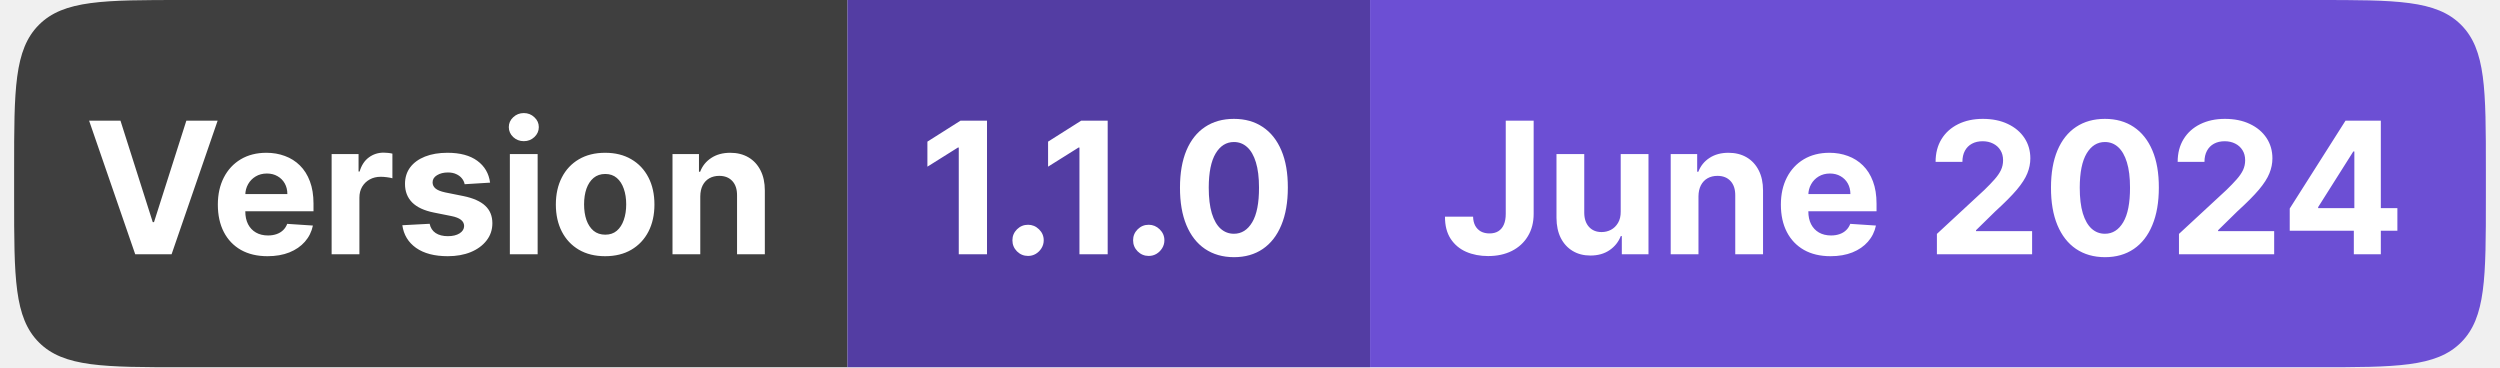
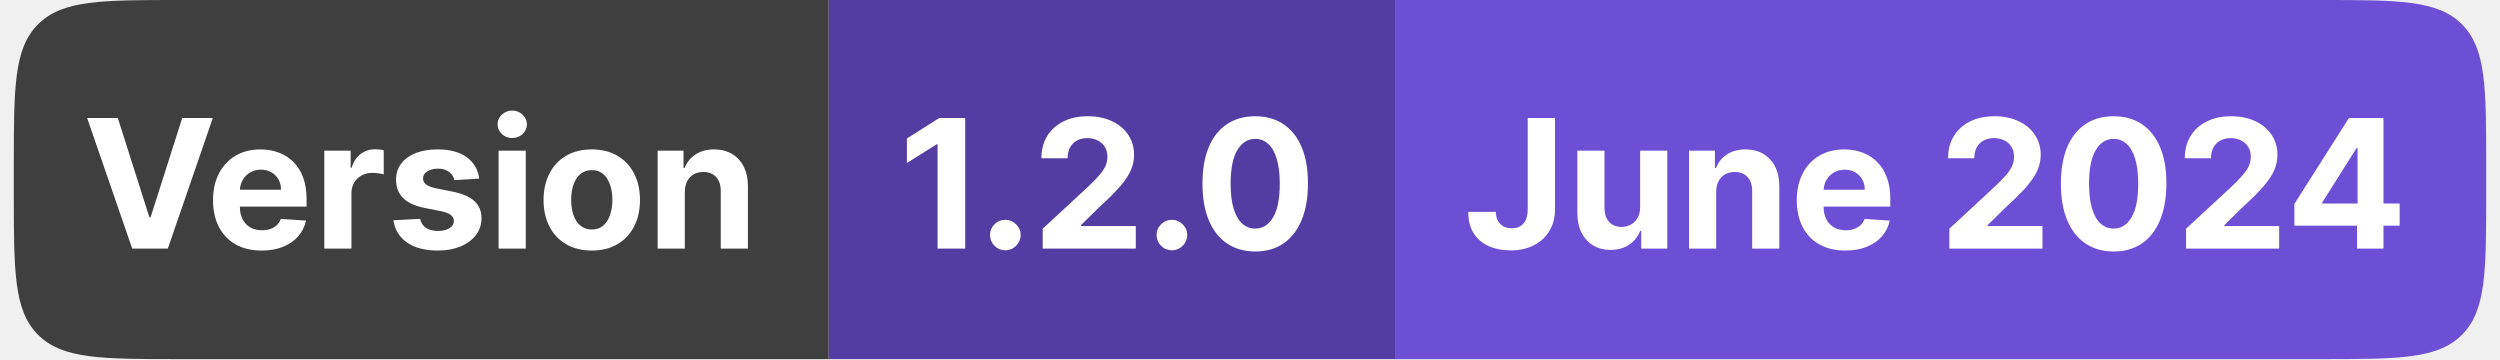
- <svg xmlns="http://www.w3.org/2000/svg" width="177" height="26" viewBox="0 0 177 26" fill="none">
+ <svg xmlns="http://www.w3.org/2000/svg" width="181" height="26" viewBox="0 0 181 26" fill="none">
  <path d="M1 12C1 6.343 1 3.515 2.757 1.757C4.515 0 7.343 0 13 0H60V26H13C7.343 26 4.515 26 2.757 24.243C1 22.485 1 19.657 1 14V12Z" fill="#3F3F3F" />
  <path d="M8.53 8.545L10.815 15.729H10.903L13.193 8.545H15.408L12.149 18H9.573L6.309 8.545H8.53ZM18.941 18.139C18.212 18.139 17.584 17.991 17.058 17.695C16.534 17.397 16.131 16.975 15.848 16.43C15.565 15.883 15.423 15.235 15.423 14.487C15.423 13.758 15.565 13.117 15.848 12.566C16.131 12.015 16.53 11.586 17.044 11.278C17.561 10.971 18.167 10.817 18.863 10.817C19.331 10.817 19.766 10.892 20.169 11.043C20.575 11.191 20.929 11.414 21.231 11.712C21.536 12.011 21.773 12.386 21.942 12.839C22.111 13.288 22.196 13.814 22.196 14.418V14.958H16.208V13.739H20.345C20.345 13.456 20.283 13.205 20.16 12.986C20.037 12.768 19.866 12.597 19.648 12.474C19.432 12.348 19.181 12.285 18.895 12.285C18.596 12.285 18.332 12.354 18.101 12.492C17.873 12.628 17.695 12.811 17.565 13.042C17.436 13.27 17.37 13.524 17.367 13.804V14.962C17.367 15.313 17.432 15.616 17.561 15.872C17.693 16.127 17.879 16.324 18.119 16.463C18.36 16.601 18.644 16.671 18.974 16.671C19.192 16.671 19.392 16.64 19.574 16.578C19.755 16.517 19.911 16.424 20.04 16.301C20.169 16.178 20.268 16.027 20.335 15.849L22.154 15.969C22.062 16.406 21.873 16.787 21.586 17.114C21.303 17.437 20.937 17.689 20.488 17.871C20.041 18.049 19.526 18.139 18.941 18.139ZM23.479 18V10.909H25.386V12.146H25.46C25.589 11.706 25.806 11.374 26.11 11.149C26.415 10.921 26.766 10.807 27.163 10.807C27.262 10.807 27.368 10.814 27.482 10.826C27.596 10.838 27.695 10.855 27.782 10.877V12.622C27.689 12.594 27.562 12.569 27.398 12.548C27.235 12.526 27.086 12.516 26.951 12.516C26.661 12.516 26.403 12.579 26.175 12.705C25.951 12.828 25.772 13 25.64 13.222C25.51 13.444 25.446 13.699 25.446 13.988V18H23.479ZM34.698 12.931L32.898 13.042C32.867 12.888 32.801 12.749 32.699 12.626C32.598 12.5 32.464 12.4 32.298 12.326C32.135 12.249 31.939 12.211 31.712 12.211C31.407 12.211 31.15 12.276 30.941 12.405C30.731 12.531 30.627 12.7 30.627 12.913C30.627 13.082 30.694 13.225 30.83 13.342C30.965 13.459 31.198 13.553 31.527 13.624L32.81 13.882C33.5 14.024 34.014 14.251 34.352 14.565C34.691 14.879 34.86 15.292 34.86 15.803C34.86 16.267 34.723 16.675 34.449 17.026C34.178 17.377 33.806 17.651 33.332 17.848C32.861 18.041 32.318 18.139 31.702 18.139C30.764 18.139 30.016 17.943 29.459 17.552C28.905 17.158 28.58 16.623 28.485 15.946L30.419 15.844C30.477 16.13 30.619 16.349 30.844 16.5C31.068 16.647 31.356 16.721 31.707 16.721C32.052 16.721 32.328 16.655 32.538 16.523C32.75 16.387 32.858 16.213 32.861 16.001C32.858 15.823 32.782 15.676 32.635 15.562C32.487 15.445 32.259 15.356 31.951 15.295L30.724 15.05C30.031 14.912 29.516 14.671 29.177 14.33C28.842 13.988 28.674 13.553 28.674 13.023C28.674 12.568 28.797 12.175 29.043 11.846C29.292 11.517 29.642 11.263 30.091 11.085C30.544 10.906 31.073 10.817 31.679 10.817C32.575 10.817 33.279 11.006 33.794 11.385C34.31 11.763 34.612 12.279 34.698 12.931ZM36.098 18V10.909H38.065V18H36.098ZM37.086 9.995C36.794 9.995 36.543 9.898 36.334 9.704C36.127 9.507 36.024 9.272 36.024 8.998C36.024 8.727 36.127 8.495 36.334 8.301C36.543 8.104 36.794 8.005 37.086 8.005C37.379 8.005 37.628 8.104 37.834 8.301C38.043 8.495 38.148 8.727 38.148 8.998C38.148 9.272 38.043 9.507 37.834 9.704C37.628 9.898 37.379 9.995 37.086 9.995ZM42.844 18.139C42.127 18.139 41.507 17.986 40.984 17.681C40.464 17.374 40.062 16.946 39.779 16.398C39.496 15.847 39.354 15.209 39.354 14.482C39.354 13.75 39.496 13.11 39.779 12.562C40.062 12.011 40.464 11.583 40.984 11.278C41.507 10.971 42.127 10.817 42.844 10.817C43.561 10.817 44.18 10.971 44.7 11.278C45.223 11.583 45.626 12.011 45.909 12.562C46.193 13.11 46.334 13.75 46.334 14.482C46.334 15.209 46.193 15.847 45.909 16.398C45.626 16.946 45.223 17.374 44.7 17.681C44.18 17.986 43.561 18.139 42.844 18.139ZM42.853 16.615C43.18 16.615 43.452 16.523 43.67 16.338C43.889 16.15 44.054 15.895 44.164 15.572C44.278 15.249 44.335 14.881 44.335 14.468C44.335 14.056 44.278 13.688 44.164 13.365C44.054 13.042 43.889 12.787 43.67 12.599C43.452 12.411 43.18 12.317 42.853 12.317C42.524 12.317 42.247 12.411 42.022 12.599C41.801 12.787 41.633 13.042 41.519 13.365C41.408 13.688 41.353 14.056 41.353 14.468C41.353 14.881 41.408 15.249 41.519 15.572C41.633 15.895 41.801 16.15 42.022 16.338C42.247 16.523 42.524 16.615 42.853 16.615ZM49.58 13.901V18H47.613V10.909H49.487V12.16H49.57C49.727 11.748 49.99 11.421 50.36 11.181C50.729 10.938 51.177 10.817 51.703 10.817C52.196 10.817 52.625 10.925 52.991 11.14C53.357 11.355 53.642 11.663 53.845 12.063C54.048 12.46 54.15 12.934 54.15 13.485V18H52.183V13.836C52.186 13.402 52.075 13.063 51.851 12.82C51.626 12.574 51.317 12.451 50.923 12.451C50.658 12.451 50.424 12.508 50.221 12.622C50.021 12.736 49.864 12.902 49.75 13.12C49.64 13.336 49.583 13.596 49.58 13.901Z" fill="white" />
-   <rect width="37" height="26" transform="translate(60)" fill="#533DA3" />
-   <path d="M69.88 8.545V18H67.881V10.443H67.825L65.66 11.8V10.027L68.001 8.545H69.88ZM72.787 18.12C72.482 18.12 72.221 18.012 72.002 17.797C71.787 17.578 71.679 17.317 71.679 17.012C71.679 16.71 71.787 16.452 72.002 16.236C72.221 16.021 72.482 15.913 72.787 15.913C73.082 15.913 73.341 16.021 73.562 16.236C73.784 16.452 73.895 16.71 73.895 17.012C73.895 17.215 73.843 17.401 73.738 17.571C73.636 17.737 73.502 17.871 73.336 17.972C73.17 18.071 72.987 18.12 72.787 18.12ZM78.424 8.545V18H76.425V10.443H76.369L74.204 11.8V10.027L76.545 8.545H78.424ZM81.331 18.12C81.026 18.12 80.764 18.012 80.546 17.797C80.331 17.578 80.223 17.317 80.223 17.012C80.223 16.71 80.331 16.452 80.546 16.236C80.764 16.021 81.026 15.913 81.331 15.913C81.626 15.913 81.885 16.021 82.106 16.236C82.328 16.452 82.439 16.71 82.439 17.012C82.439 17.215 82.386 17.401 82.282 17.571C82.18 17.737 82.046 17.871 81.88 17.972C81.714 18.071 81.531 18.12 81.331 18.12ZM87.361 18.208C86.567 18.205 85.884 18.009 85.311 17.621C84.742 17.234 84.303 16.672 83.996 15.936C83.691 15.201 83.54 14.316 83.543 13.282C83.543 12.251 83.696 11.372 84 10.646C84.308 9.92 84.747 9.367 85.316 8.989C85.888 8.607 86.57 8.416 87.361 8.416C88.152 8.416 88.832 8.607 89.401 8.989C89.974 9.37 90.414 9.924 90.722 10.651C91.03 11.374 91.182 12.251 91.179 13.282C91.179 14.319 91.025 15.206 90.717 15.941C90.413 16.677 89.975 17.238 89.406 17.626C88.837 18.014 88.155 18.208 87.361 18.208ZM87.361 16.55C87.903 16.55 88.335 16.278 88.658 15.733C88.981 15.189 89.141 14.371 89.138 13.282C89.138 12.565 89.064 11.968 88.917 11.491C88.772 11.014 88.566 10.655 88.298 10.415C88.034 10.175 87.721 10.055 87.361 10.055C86.823 10.055 86.392 10.324 86.068 10.863C85.745 11.402 85.582 12.208 85.579 13.282C85.579 14.008 85.651 14.615 85.796 15.101C85.944 15.584 86.151 15.947 86.419 16.19C86.687 16.43 87.001 16.55 87.361 16.55Z" fill="white" />
-   <path d="M97 0H164C169.657 0 172.485 0 174.243 1.757C176 3.515 176 6.343 176 12V14C176 19.657 176 22.485 174.243 24.243C172.485 26 169.657 26 164 26H97V0Z" fill="#6C4FD4" />
-   <path d="M106.607 8.545H108.583V15.138C108.583 15.747 108.446 16.276 108.172 16.726C107.901 17.175 107.524 17.521 107.041 17.765C106.558 18.008 105.996 18.129 105.356 18.129C104.787 18.129 104.27 18.029 103.805 17.829C103.343 17.626 102.977 17.318 102.706 16.906C102.435 16.49 102.302 15.969 102.305 15.341H104.294C104.301 15.59 104.351 15.804 104.447 15.983C104.545 16.158 104.679 16.293 104.848 16.389C105.021 16.481 105.224 16.527 105.458 16.527C105.704 16.527 105.912 16.475 106.081 16.37C106.253 16.263 106.384 16.106 106.473 15.899C106.563 15.693 106.607 15.439 106.607 15.138V8.545ZM114.746 14.981V10.909H116.713V18H114.825V16.712H114.751C114.591 17.128 114.324 17.461 113.952 17.714C113.583 17.966 113.132 18.092 112.599 18.092C112.125 18.092 111.708 17.985 111.348 17.769C110.988 17.554 110.707 17.247 110.504 16.851C110.304 16.453 110.202 15.978 110.199 15.424V10.909H112.165V15.073C112.169 15.492 112.281 15.823 112.502 16.066C112.724 16.309 113.021 16.43 113.393 16.43C113.63 16.43 113.852 16.377 114.058 16.269C114.264 16.158 114.431 15.995 114.557 15.78C114.686 15.564 114.749 15.298 114.746 14.981ZM120.252 13.901V18H118.286V10.909H120.16V12.16H120.243C120.4 11.748 120.663 11.421 121.033 11.181C121.402 10.938 121.85 10.817 122.376 10.817C122.868 10.817 123.298 10.925 123.664 11.14C124.03 11.355 124.315 11.663 124.518 12.063C124.721 12.46 124.823 12.934 124.823 13.485V18H122.856V13.836C122.859 13.402 122.748 13.063 122.524 12.82C122.299 12.574 121.99 12.451 121.596 12.451C121.331 12.451 121.097 12.508 120.894 12.622C120.694 12.736 120.537 12.902 120.423 13.12C120.312 13.336 120.255 13.596 120.252 13.901ZM129.604 18.139C128.875 18.139 128.247 17.991 127.721 17.695C127.198 17.397 126.794 16.975 126.511 16.43C126.228 15.883 126.086 15.235 126.086 14.487C126.086 13.758 126.228 13.117 126.511 12.566C126.794 12.015 127.193 11.586 127.707 11.278C128.224 10.971 128.83 10.817 129.526 10.817C129.994 10.817 130.429 10.892 130.832 11.043C131.238 11.191 131.592 11.414 131.894 11.712C132.199 12.011 132.436 12.386 132.605 12.839C132.774 13.288 132.859 13.814 132.859 14.418V14.958H126.871V13.739H131.008C131.008 13.456 130.946 13.205 130.823 12.986C130.7 12.768 130.529 12.597 130.311 12.474C130.095 12.348 129.844 12.285 129.558 12.285C129.26 12.285 128.995 12.354 128.764 12.492C128.536 12.628 128.358 12.811 128.229 13.042C128.099 13.27 128.033 13.524 128.03 13.804V14.962C128.03 15.313 128.095 15.616 128.224 15.872C128.356 16.127 128.542 16.324 128.782 16.463C129.023 16.601 129.307 16.671 129.637 16.671C129.855 16.671 130.055 16.64 130.237 16.578C130.418 16.517 130.574 16.424 130.703 16.301C130.832 16.178 130.931 16.027 130.998 15.849L132.817 15.969C132.725 16.406 132.536 16.787 132.249 17.114C131.966 17.437 131.6 17.689 131.151 17.871C130.704 18.049 130.189 18.139 129.604 18.139ZM137.133 18V16.56L140.498 13.444C140.784 13.166 141.024 12.917 141.218 12.696C141.415 12.474 141.564 12.257 141.666 12.045C141.767 11.829 141.818 11.597 141.818 11.348C141.818 11.071 141.755 10.832 141.629 10.632C141.503 10.429 141.33 10.274 141.112 10.166C140.893 10.055 140.646 10 140.369 10C140.079 10 139.827 10.058 139.612 10.175C139.396 10.292 139.23 10.46 139.113 10.678C138.996 10.897 138.938 11.157 138.938 11.459H137.04C137.04 10.84 137.18 10.303 137.46 9.847C137.74 9.392 138.133 9.039 138.638 8.79C139.142 8.541 139.724 8.416 140.383 8.416C141.06 8.416 141.649 8.536 142.151 8.776C142.655 9.013 143.048 9.343 143.328 9.764C143.608 10.186 143.748 10.669 143.748 11.214C143.748 11.571 143.677 11.923 143.536 12.271C143.397 12.619 143.149 13.005 142.792 13.43C142.435 13.851 141.932 14.358 141.283 14.948L139.902 16.301V16.366H143.873V18H137.133ZM149.028 18.208C148.234 18.205 147.551 18.009 146.978 17.621C146.409 17.234 145.97 16.672 145.663 15.936C145.358 15.201 145.207 14.316 145.21 13.282C145.21 12.251 145.363 11.372 145.667 10.646C145.975 9.92 146.414 9.367 146.983 8.989C147.555 8.607 148.237 8.416 149.028 8.416C149.819 8.416 150.499 8.607 151.069 8.989C151.641 9.37 152.081 9.924 152.389 10.651C152.697 11.374 152.849 12.251 152.846 13.282C152.846 14.319 152.692 15.206 152.384 15.941C152.08 16.677 151.643 17.238 151.073 17.626C150.504 18.014 149.822 18.208 149.028 18.208ZM149.028 16.55C149.57 16.55 150.002 16.278 150.325 15.733C150.648 15.189 150.808 14.371 150.805 13.282C150.805 12.565 150.732 11.968 150.584 11.491C150.439 11.014 150.233 10.655 149.965 10.415C149.701 10.175 149.388 10.055 149.028 10.055C148.489 10.055 148.059 10.324 147.735 10.863C147.412 11.402 147.249 12.208 147.246 13.282C147.246 14.008 147.318 14.615 147.463 15.101C147.611 15.584 147.819 15.947 148.086 16.19C148.354 16.43 148.668 16.55 149.028 16.55ZM154.271 18V16.56L157.637 13.444C157.923 13.166 158.163 12.917 158.357 12.696C158.554 12.474 158.703 12.257 158.805 12.045C158.906 11.829 158.957 11.597 158.957 11.348C158.957 11.071 158.894 10.832 158.768 10.632C158.641 10.429 158.469 10.274 158.251 10.166C158.032 10.055 157.784 10 157.507 10C157.218 10 156.966 10.058 156.75 10.175C156.535 10.292 156.369 10.46 156.252 10.678C156.135 10.897 156.076 11.157 156.076 11.459H154.179C154.179 10.84 154.319 10.303 154.599 9.847C154.879 9.392 155.271 9.039 155.776 8.79C156.281 8.541 156.863 8.416 157.521 8.416C158.198 8.416 158.788 8.536 159.289 8.776C159.794 9.013 160.186 9.343 160.467 9.764C160.747 10.186 160.887 10.669 160.887 11.214C160.887 11.571 160.816 11.923 160.674 12.271C160.536 12.619 160.288 13.005 159.931 13.43C159.574 13.851 159.071 14.358 158.421 14.948L157.041 16.301V16.366H161.011V18H154.271ZM162.113 16.338V14.764L166.061 8.545H167.418V10.724H166.615L164.126 14.662V14.736H169.735V16.338H162.113ZM166.651 18V15.858L166.688 15.161V8.545H168.563V18H166.651Z" fill="white" />
+   <rect width="41" height="26" transform="translate(60)" fill="#533DA3" />
+   <path d="M69.88 8.545V18H67.881V10.443H67.825L65.66 11.8V10.027L68.001 8.545H69.88ZM72.787 18.12C72.482 18.12 72.221 18.012 72.002 17.797C71.787 17.578 71.679 17.317 71.679 17.012C71.679 16.71 71.787 16.452 72.002 16.236C72.221 16.021 72.482 15.913 72.787 15.913C73.082 15.913 73.341 16.021 73.562 16.236C73.784 16.452 73.895 16.71 73.895 17.012C73.895 17.215 73.843 17.401 73.738 17.571C73.636 17.737 73.502 17.871 73.336 17.972C73.17 18.071 72.987 18.12 72.787 18.12ZM75.491 18V16.56L78.856 13.444C79.143 13.166 79.383 12.917 79.576 12.696C79.773 12.474 79.923 12.257 80.024 12.045C80.126 11.829 80.177 11.597 80.177 11.348C80.177 11.071 80.114 10.832 79.987 10.632C79.861 10.429 79.689 10.274 79.47 10.166C79.252 10.055 79.004 10 78.727 10C78.438 10 78.185 10.058 77.97 10.175C77.755 10.292 77.588 10.46 77.471 10.678C77.355 10.897 77.296 11.157 77.296 11.459H75.399C75.399 10.84 75.539 10.303 75.819 9.847C76.099 9.392 76.491 9.039 76.996 8.79C77.501 8.541 78.082 8.416 78.741 8.416C79.418 8.416 80.007 8.536 80.509 8.776C81.014 9.013 81.406 9.343 81.686 9.764C81.966 10.186 82.106 10.669 82.106 11.214C82.106 11.571 82.036 11.923 81.894 12.271C81.755 12.619 81.508 13.005 81.151 13.43C80.794 13.851 80.29 14.358 79.641 14.948L78.261 16.301V16.366H82.231V18H75.491ZM84.847 18.12C84.543 18.12 84.281 18.012 84.063 17.797C83.847 17.578 83.739 17.317 83.739 17.012C83.739 16.71 83.847 16.452 84.063 16.236C84.281 16.021 84.543 15.913 84.847 15.913C85.143 15.913 85.401 16.021 85.623 16.236C85.844 16.452 85.955 16.71 85.955 17.012C85.955 17.215 85.903 17.401 85.798 17.571C85.697 17.737 85.563 17.871 85.397 17.972C85.231 18.071 85.047 18.12 84.847 18.12ZM90.878 18.208C90.084 18.205 89.4 18.009 88.828 17.621C88.259 17.234 87.82 16.672 87.512 15.936C87.208 15.201 87.057 14.316 87.06 13.282C87.06 12.251 87.212 11.372 87.517 10.646C87.825 9.92 88.263 9.367 88.833 8.989C89.405 8.607 90.087 8.416 90.878 8.416C91.669 8.416 92.349 8.607 92.918 8.989C93.491 9.37 93.931 9.924 94.239 10.651C94.546 11.374 94.699 12.251 94.695 13.282C94.695 14.319 94.542 15.206 94.234 15.941C93.929 16.677 93.492 17.238 92.923 17.626C92.353 18.014 91.672 18.208 90.878 18.208ZM90.878 16.55C91.419 16.55 91.852 16.278 92.175 15.733C92.498 15.189 92.658 14.371 92.655 13.282C92.655 12.565 92.581 11.968 92.433 11.491C92.289 11.014 92.083 10.655 91.815 10.415C91.55 10.175 91.238 10.055 90.878 10.055C90.339 10.055 89.908 10.324 89.585 10.863C89.262 11.402 89.099 12.208 89.096 13.282C89.096 14.008 89.168 14.615 89.313 15.101C89.46 15.584 89.668 15.947 89.936 16.19C90.204 16.43 90.518 16.55 90.878 16.55Z" fill="white" />
+   <path d="M101 0H168C173.657 0 176.485 0 178.243 1.757C180 3.515 180 6.343 180 12V14C180 19.657 180 22.485 178.243 24.243C176.485 26 173.657 26 168 26H101V0Z" fill="#6C4FD4" />
+   <path d="M110.607 8.545H112.583V15.138C112.583 15.747 112.446 16.276 112.172 16.726C111.901 17.175 111.524 17.521 111.041 17.765C110.558 18.008 109.996 18.129 109.356 18.129C108.787 18.129 108.27 18.029 107.805 17.829C107.343 17.626 106.977 17.318 106.706 16.906C106.435 16.49 106.302 15.969 106.305 15.341H108.294C108.301 15.59 108.351 15.804 108.447 15.983C108.545 16.158 108.679 16.293 108.848 16.389C109.021 16.481 109.224 16.527 109.458 16.527C109.704 16.527 109.912 16.475 110.081 16.37C110.253 16.263 110.384 16.106 110.473 15.899C110.563 15.693 110.607 15.439 110.607 15.138V8.545ZM118.746 14.981V10.909H120.713V18H118.825V16.712H118.751C118.591 17.128 118.324 17.461 117.952 17.714C117.583 17.966 117.132 18.092 116.599 18.092C116.125 18.092 115.708 17.985 115.348 17.769C114.988 17.554 114.707 17.247 114.504 16.851C114.304 16.453 114.202 15.978 114.199 15.424V10.909H116.165V15.073C116.169 15.492 116.281 15.823 116.502 16.066C116.724 16.309 117.021 16.43 117.393 16.43C117.63 16.43 117.852 16.377 118.058 16.269C118.264 16.158 118.431 15.995 118.557 15.78C118.686 15.564 118.749 15.298 118.746 14.981ZM124.252 13.901V18H122.286V10.909H124.16V12.16H124.243C124.4 11.748 124.663 11.421 125.033 11.181C125.402 10.938 125.85 10.817 126.376 10.817C126.868 10.817 127.298 10.925 127.664 11.14C128.03 11.355 128.315 11.663 128.518 12.063C128.721 12.46 128.823 12.934 128.823 13.485V18H126.856V13.836C126.859 13.402 126.748 13.063 126.524 12.82C126.299 12.574 125.99 12.451 125.596 12.451C125.331 12.451 125.097 12.508 124.894 12.622C124.694 12.736 124.537 12.902 124.423 13.12C124.312 13.336 124.255 13.596 124.252 13.901ZM133.604 18.139C132.875 18.139 132.247 17.991 131.721 17.695C131.198 17.397 130.794 16.975 130.511 16.43C130.228 15.883 130.086 15.235 130.086 14.487C130.086 13.758 130.228 13.117 130.511 12.566C130.794 12.015 131.193 11.586 131.707 11.278C132.224 10.971 132.83 10.817 133.526 10.817C133.994 10.817 134.429 10.892 134.832 11.043C135.238 11.191 135.592 11.414 135.894 11.712C136.199 12.011 136.436 12.386 136.605 12.839C136.774 13.288 136.859 13.814 136.859 14.418V14.958H130.871V13.739H135.008C135.008 13.456 134.946 13.205 134.823 12.986C134.7 12.768 134.529 12.597 134.311 12.474C134.095 12.348 133.844 12.285 133.558 12.285C133.26 12.285 132.995 12.354 132.764 12.492C132.536 12.628 132.358 12.811 132.229 13.042C132.099 13.27 132.033 13.524 132.03 13.804V14.962C132.03 15.313 132.095 15.616 132.224 15.872C132.356 16.127 132.542 16.324 132.782 16.463C133.023 16.601 133.307 16.671 133.637 16.671C133.855 16.671 134.055 16.64 134.237 16.578C134.418 16.517 134.574 16.424 134.703 16.301C134.832 16.178 134.931 16.027 134.998 15.849L136.817 15.969C136.725 16.406 136.536 16.787 136.249 17.114C135.966 17.437 135.6 17.689 135.151 17.871C134.704 18.049 134.189 18.139 133.604 18.139ZM141.133 18V16.56L144.498 13.444C144.784 13.166 145.024 12.917 145.218 12.696C145.415 12.474 145.564 12.257 145.666 12.045C145.767 11.829 145.818 11.597 145.818 11.348C145.818 11.071 145.755 10.832 145.629 10.632C145.503 10.429 145.33 10.274 145.112 10.166C144.893 10.055 144.646 10 144.369 10C144.079 10 143.827 10.058 143.612 10.175C143.396 10.292 143.23 10.46 143.113 10.678C142.996 10.897 142.938 11.157 142.938 11.459H141.04C141.04 10.84 141.18 10.303 141.46 9.847C141.74 9.392 142.133 9.039 142.638 8.79C143.142 8.541 143.724 8.416 144.383 8.416C145.06 8.416 145.649 8.536 146.151 8.776C146.655 9.013 147.048 9.343 147.328 9.764C147.608 10.186 147.748 10.669 147.748 11.214C147.748 11.571 147.677 11.923 147.536 12.271C147.397 12.619 147.149 13.005 146.792 13.43C146.435 13.851 145.932 14.358 145.283 14.948L143.902 16.301V16.366H147.873V18H141.133ZM153.028 18.208C152.234 18.205 151.551 18.009 150.978 17.621C150.409 17.234 149.97 16.672 149.663 15.936C149.358 15.201 149.207 14.316 149.21 13.282C149.21 12.251 149.363 11.372 149.667 10.646C149.975 9.92 150.414 9.367 150.983 8.989C151.555 8.607 152.237 8.416 153.028 8.416C153.819 8.416 154.499 8.607 155.069 8.989C155.641 9.37 156.081 9.924 156.389 10.651C156.697 11.374 156.849 12.251 156.846 13.282C156.846 14.319 156.692 15.206 156.384 15.941C156.08 16.677 155.643 17.238 155.073 17.626C154.504 18.014 153.822 18.208 153.028 18.208ZM153.028 16.55C153.57 16.55 154.002 16.278 154.325 15.733C154.648 15.189 154.808 14.371 154.805 13.282C154.805 12.565 154.732 11.968 154.584 11.491C154.439 11.014 154.233 10.655 153.965 10.415C153.701 10.175 153.388 10.055 153.028 10.055C152.489 10.055 152.059 10.324 151.735 10.863C151.412 11.402 151.249 12.208 151.246 13.282C151.246 14.008 151.318 14.615 151.463 15.101C151.611 15.584 151.819 15.947 152.086 16.19C152.354 16.43 152.668 16.55 153.028 16.55ZM158.271 18V16.56L161.637 13.444C161.923 13.166 162.163 12.917 162.357 12.696C162.554 12.474 162.703 12.257 162.805 12.045C162.906 11.829 162.957 11.597 162.957 11.348C162.957 11.071 162.894 10.832 162.768 10.632C162.641 10.429 162.469 10.274 162.251 10.166C162.032 10.055 161.784 10 161.507 10C161.218 10 160.966 10.058 160.75 10.175C160.535 10.292 160.369 10.46 160.252 10.678C160.135 10.897 160.076 11.157 160.076 11.459H158.179C158.179 10.84 158.319 10.303 158.599 9.847C158.879 9.392 159.271 9.039 159.776 8.79C160.281 8.541 160.863 8.416 161.521 8.416C162.198 8.416 162.788 8.536 163.289 8.776C163.794 9.013 164.186 9.343 164.467 9.764C164.747 10.186 164.887 10.669 164.887 11.214C164.887 11.571 164.816 11.923 164.674 12.271C164.536 12.619 164.288 13.005 163.931 13.43C163.574 13.851 163.071 14.358 162.421 14.948L161.041 16.301V16.366H165.011V18H158.271ZM166.113 16.338V14.764L170.061 8.545H171.418V10.724H170.615L168.126 14.662V14.736H173.735V16.338H166.113ZM170.651 18V15.858L170.688 15.161V8.545H172.563V18H170.651Z" fill="white" />
</svg>
